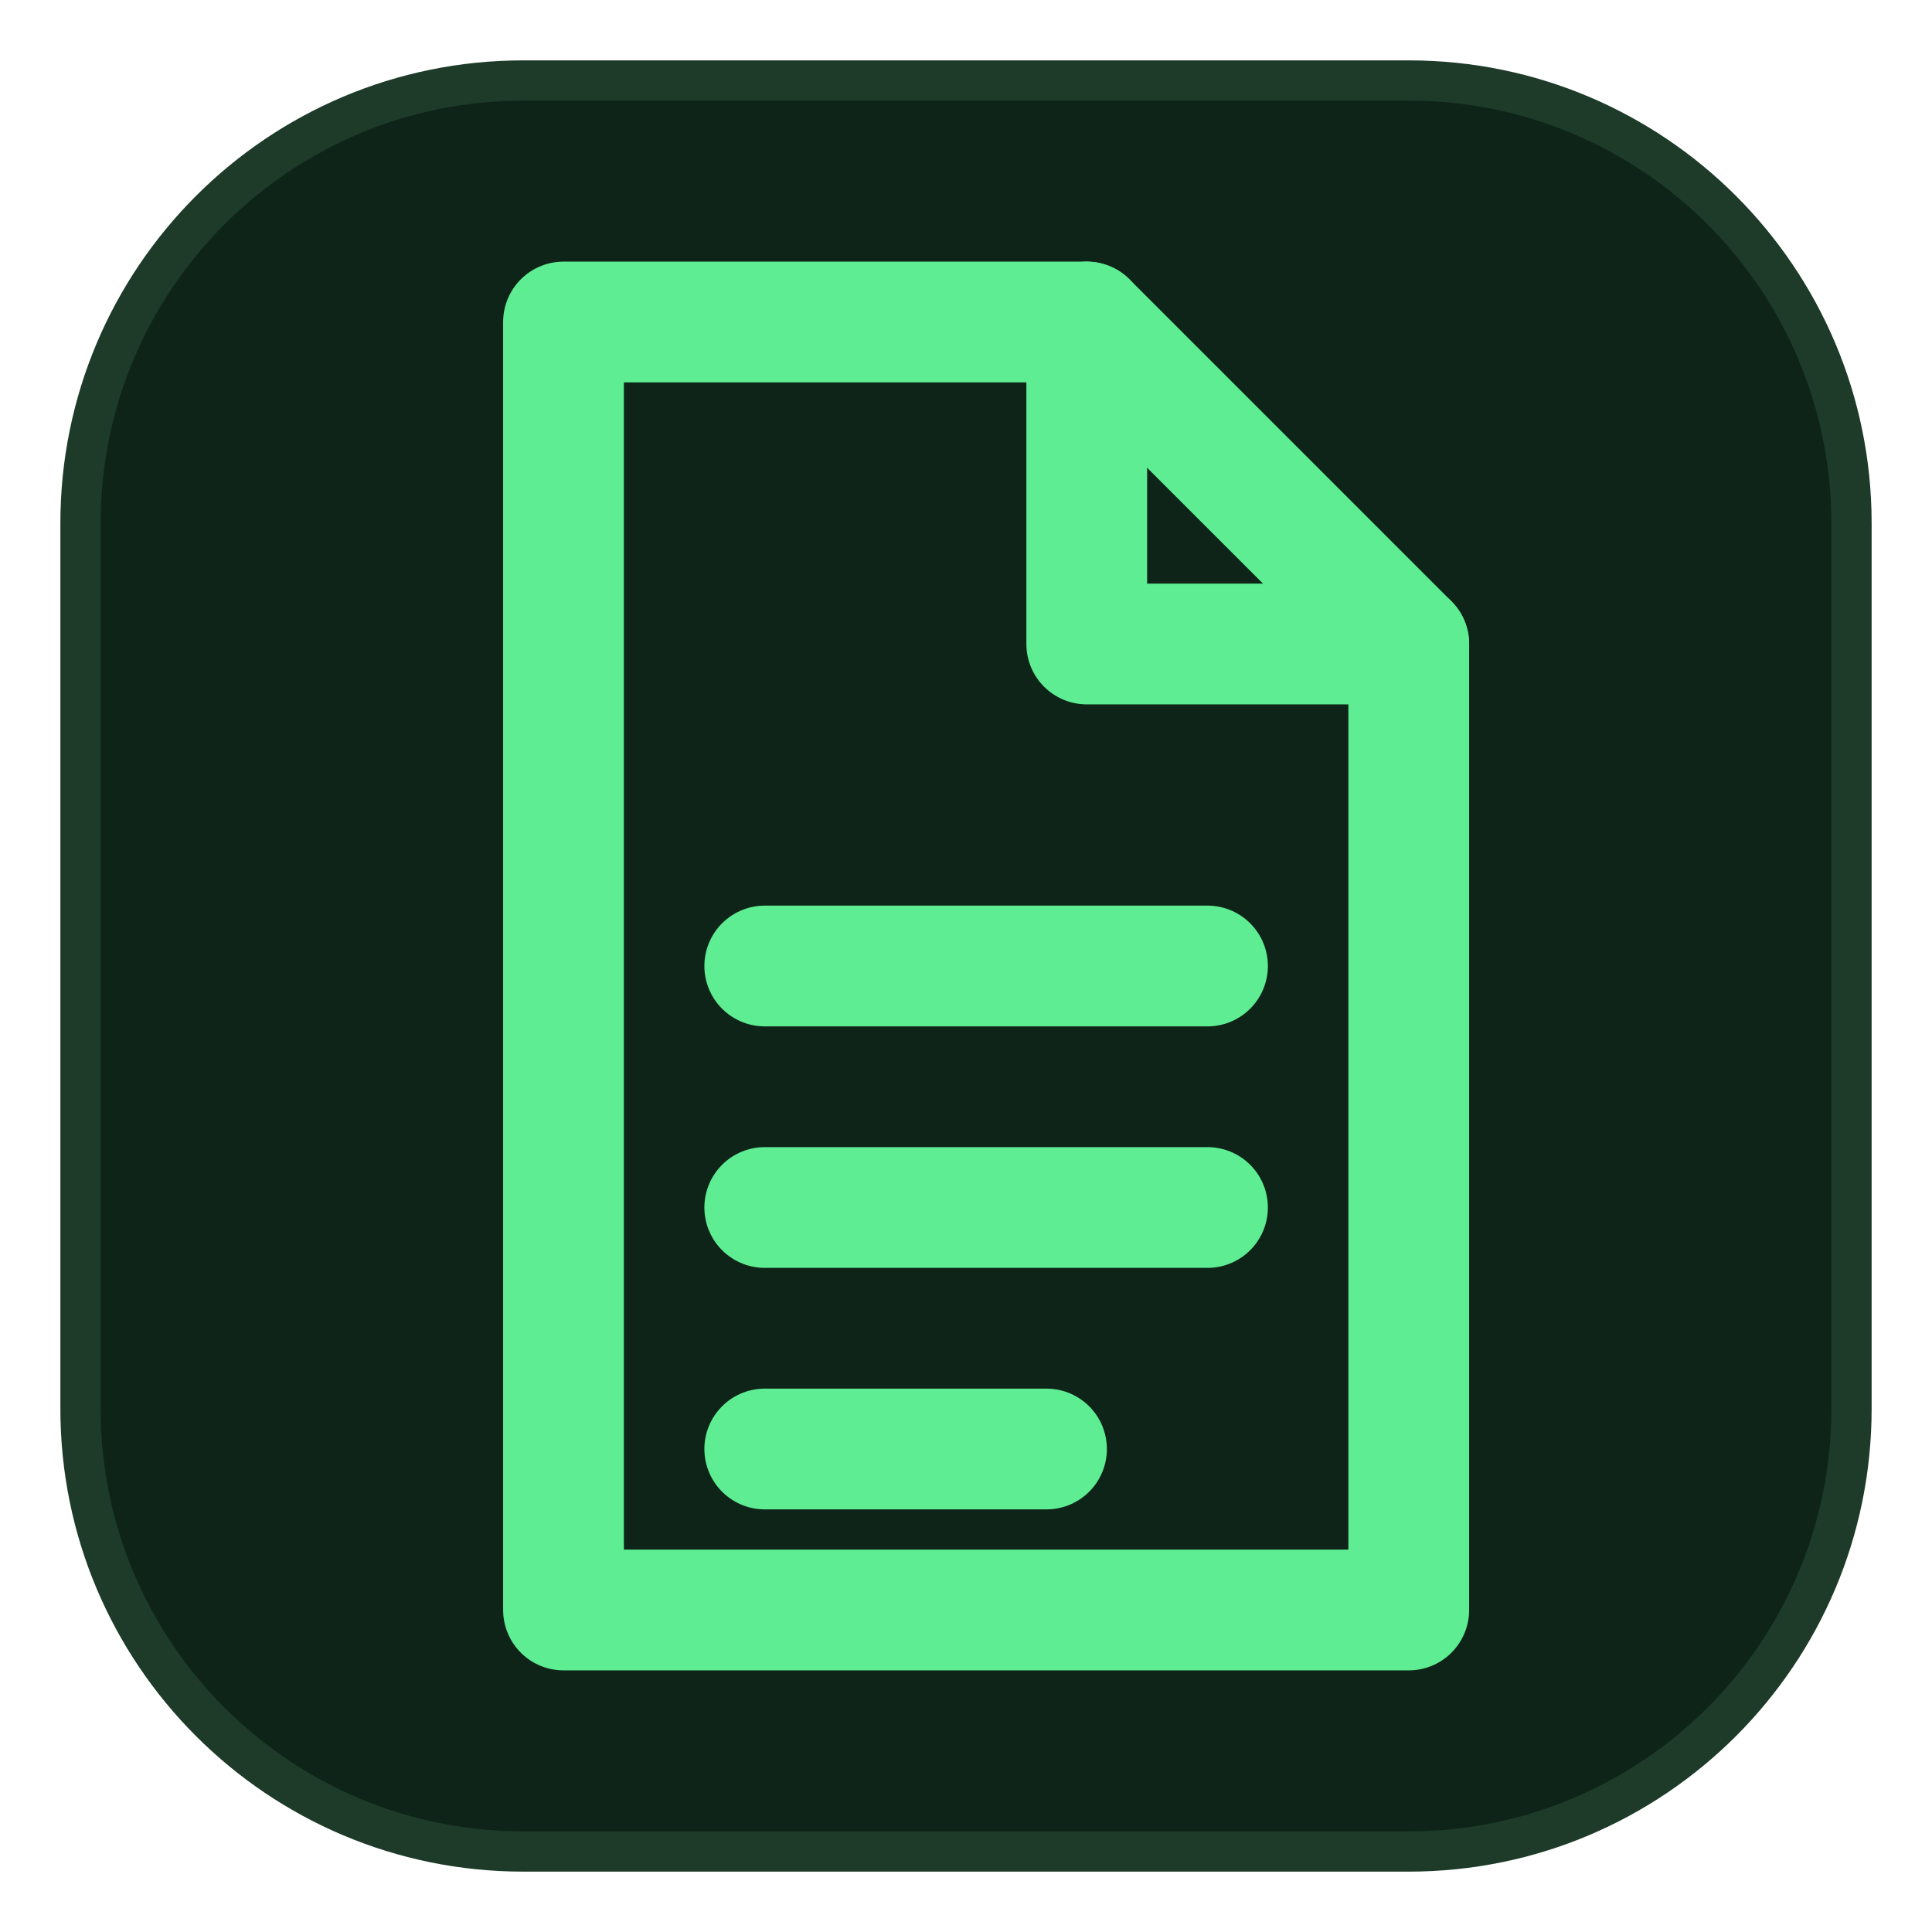
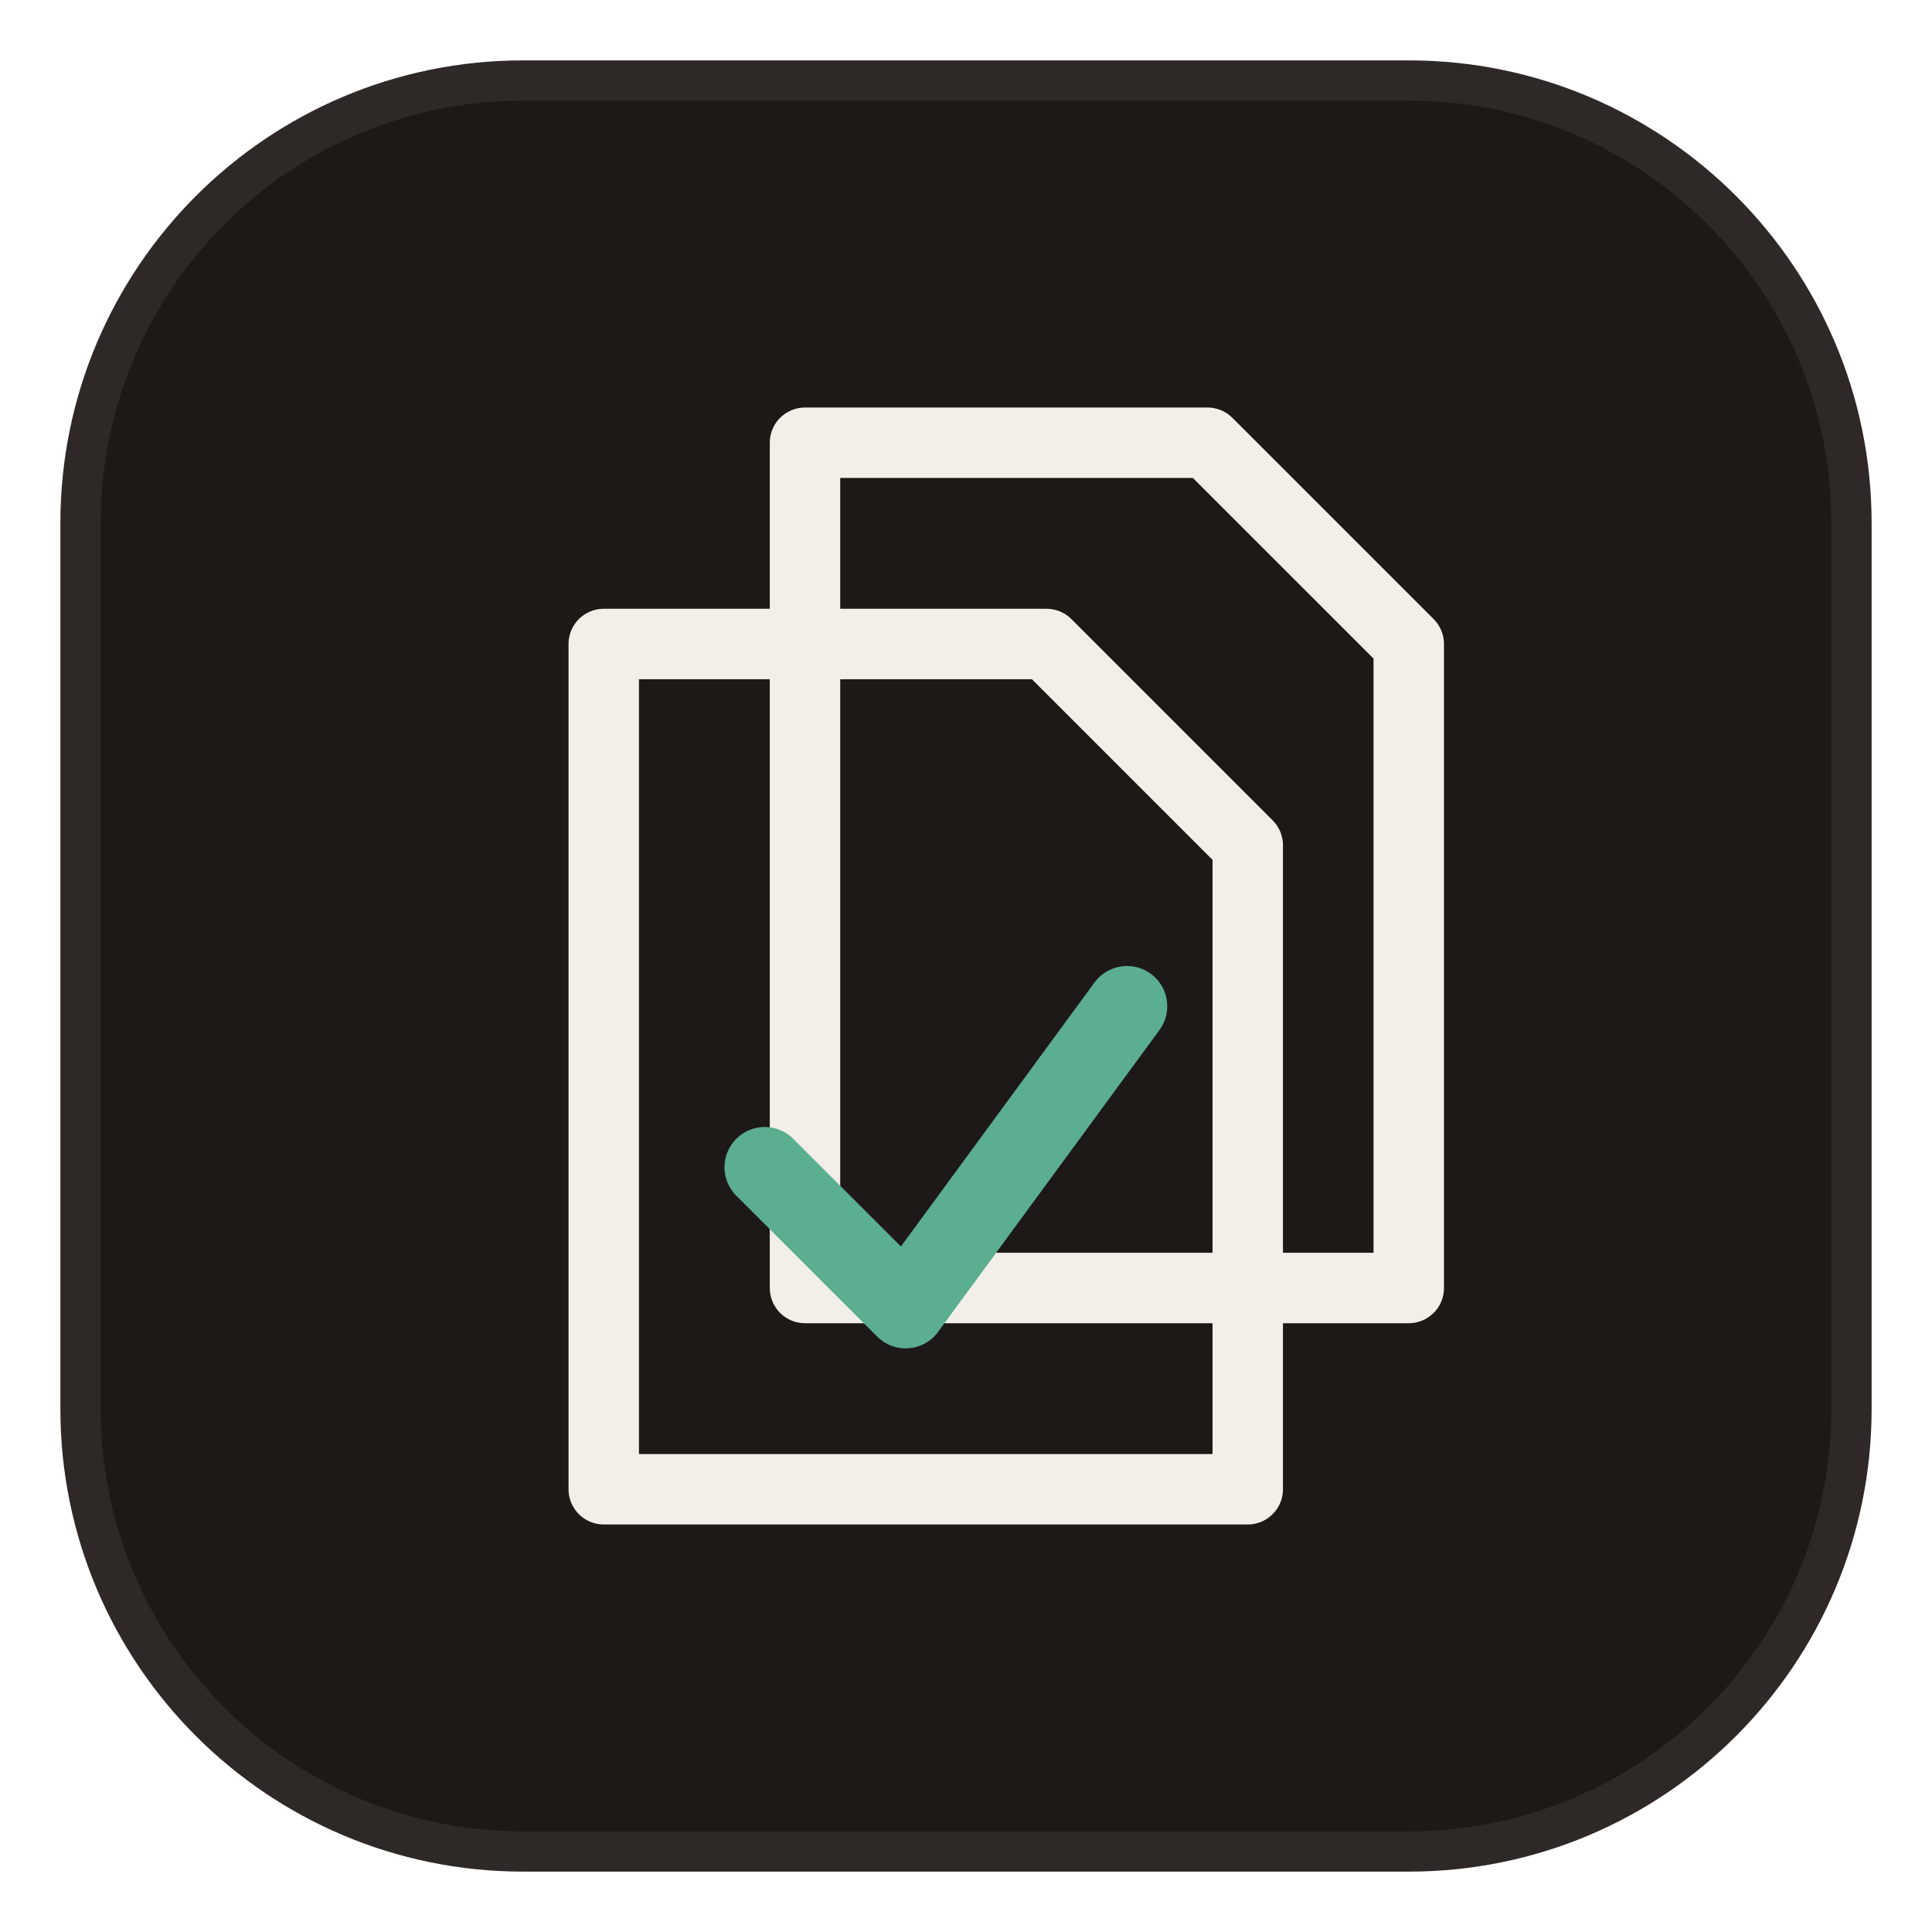
<svg xmlns="http://www.w3.org/2000/svg" viewBox="0 0 96 96">
-   <rect x="4" y="4" width="88" height="88" rx="22" fill="#0f2418" />
-   <rect x="4" y="4" width="88" height="88" rx="22" fill="none" stroke="#1d3b28" stroke-width="2" />
-   <path d="M28,16 H54 L70,32 V80 H28 Z" stroke="#5eed93" stroke-width="6" fill="none" stroke-linecap="round" stroke-linejoin="round" />
-   <path d="M54,16 V32 H70" stroke="#5eed93" stroke-width="6" fill="none" stroke-linecap="round" stroke-linejoin="round" />
-   <path d="M38,48 H60 M38,60 H60 M38,72 H52" stroke="#5eed93" stroke-width="6" fill="none" stroke-linecap="round" stroke-linejoin="round" />
+   <rect x="4" y="4" width="88" height="88" rx="22" fill="#1D1917" />
+   <rect x="4" y="4" width="88" height="88" rx="22" fill="none" stroke="#2E2926" stroke-width="2" />
+   <path d="M40 22 H60 L70 32 V64 H40 Z" fill="none" stroke="#F2EFE8" stroke-width="3.5" stroke-linejoin="round" />
+   <path d="M30 32 H52 L62 42 V74 H30 Z" fill="none" stroke="#F2EFE8" stroke-width="3.5" stroke-linejoin="round" />
+   <path d="M38 58 L45 65 L56 50" fill="none" stroke="#5BAE90" stroke-width="4" stroke-linecap="round" stroke-linejoin="round" />
</svg>
